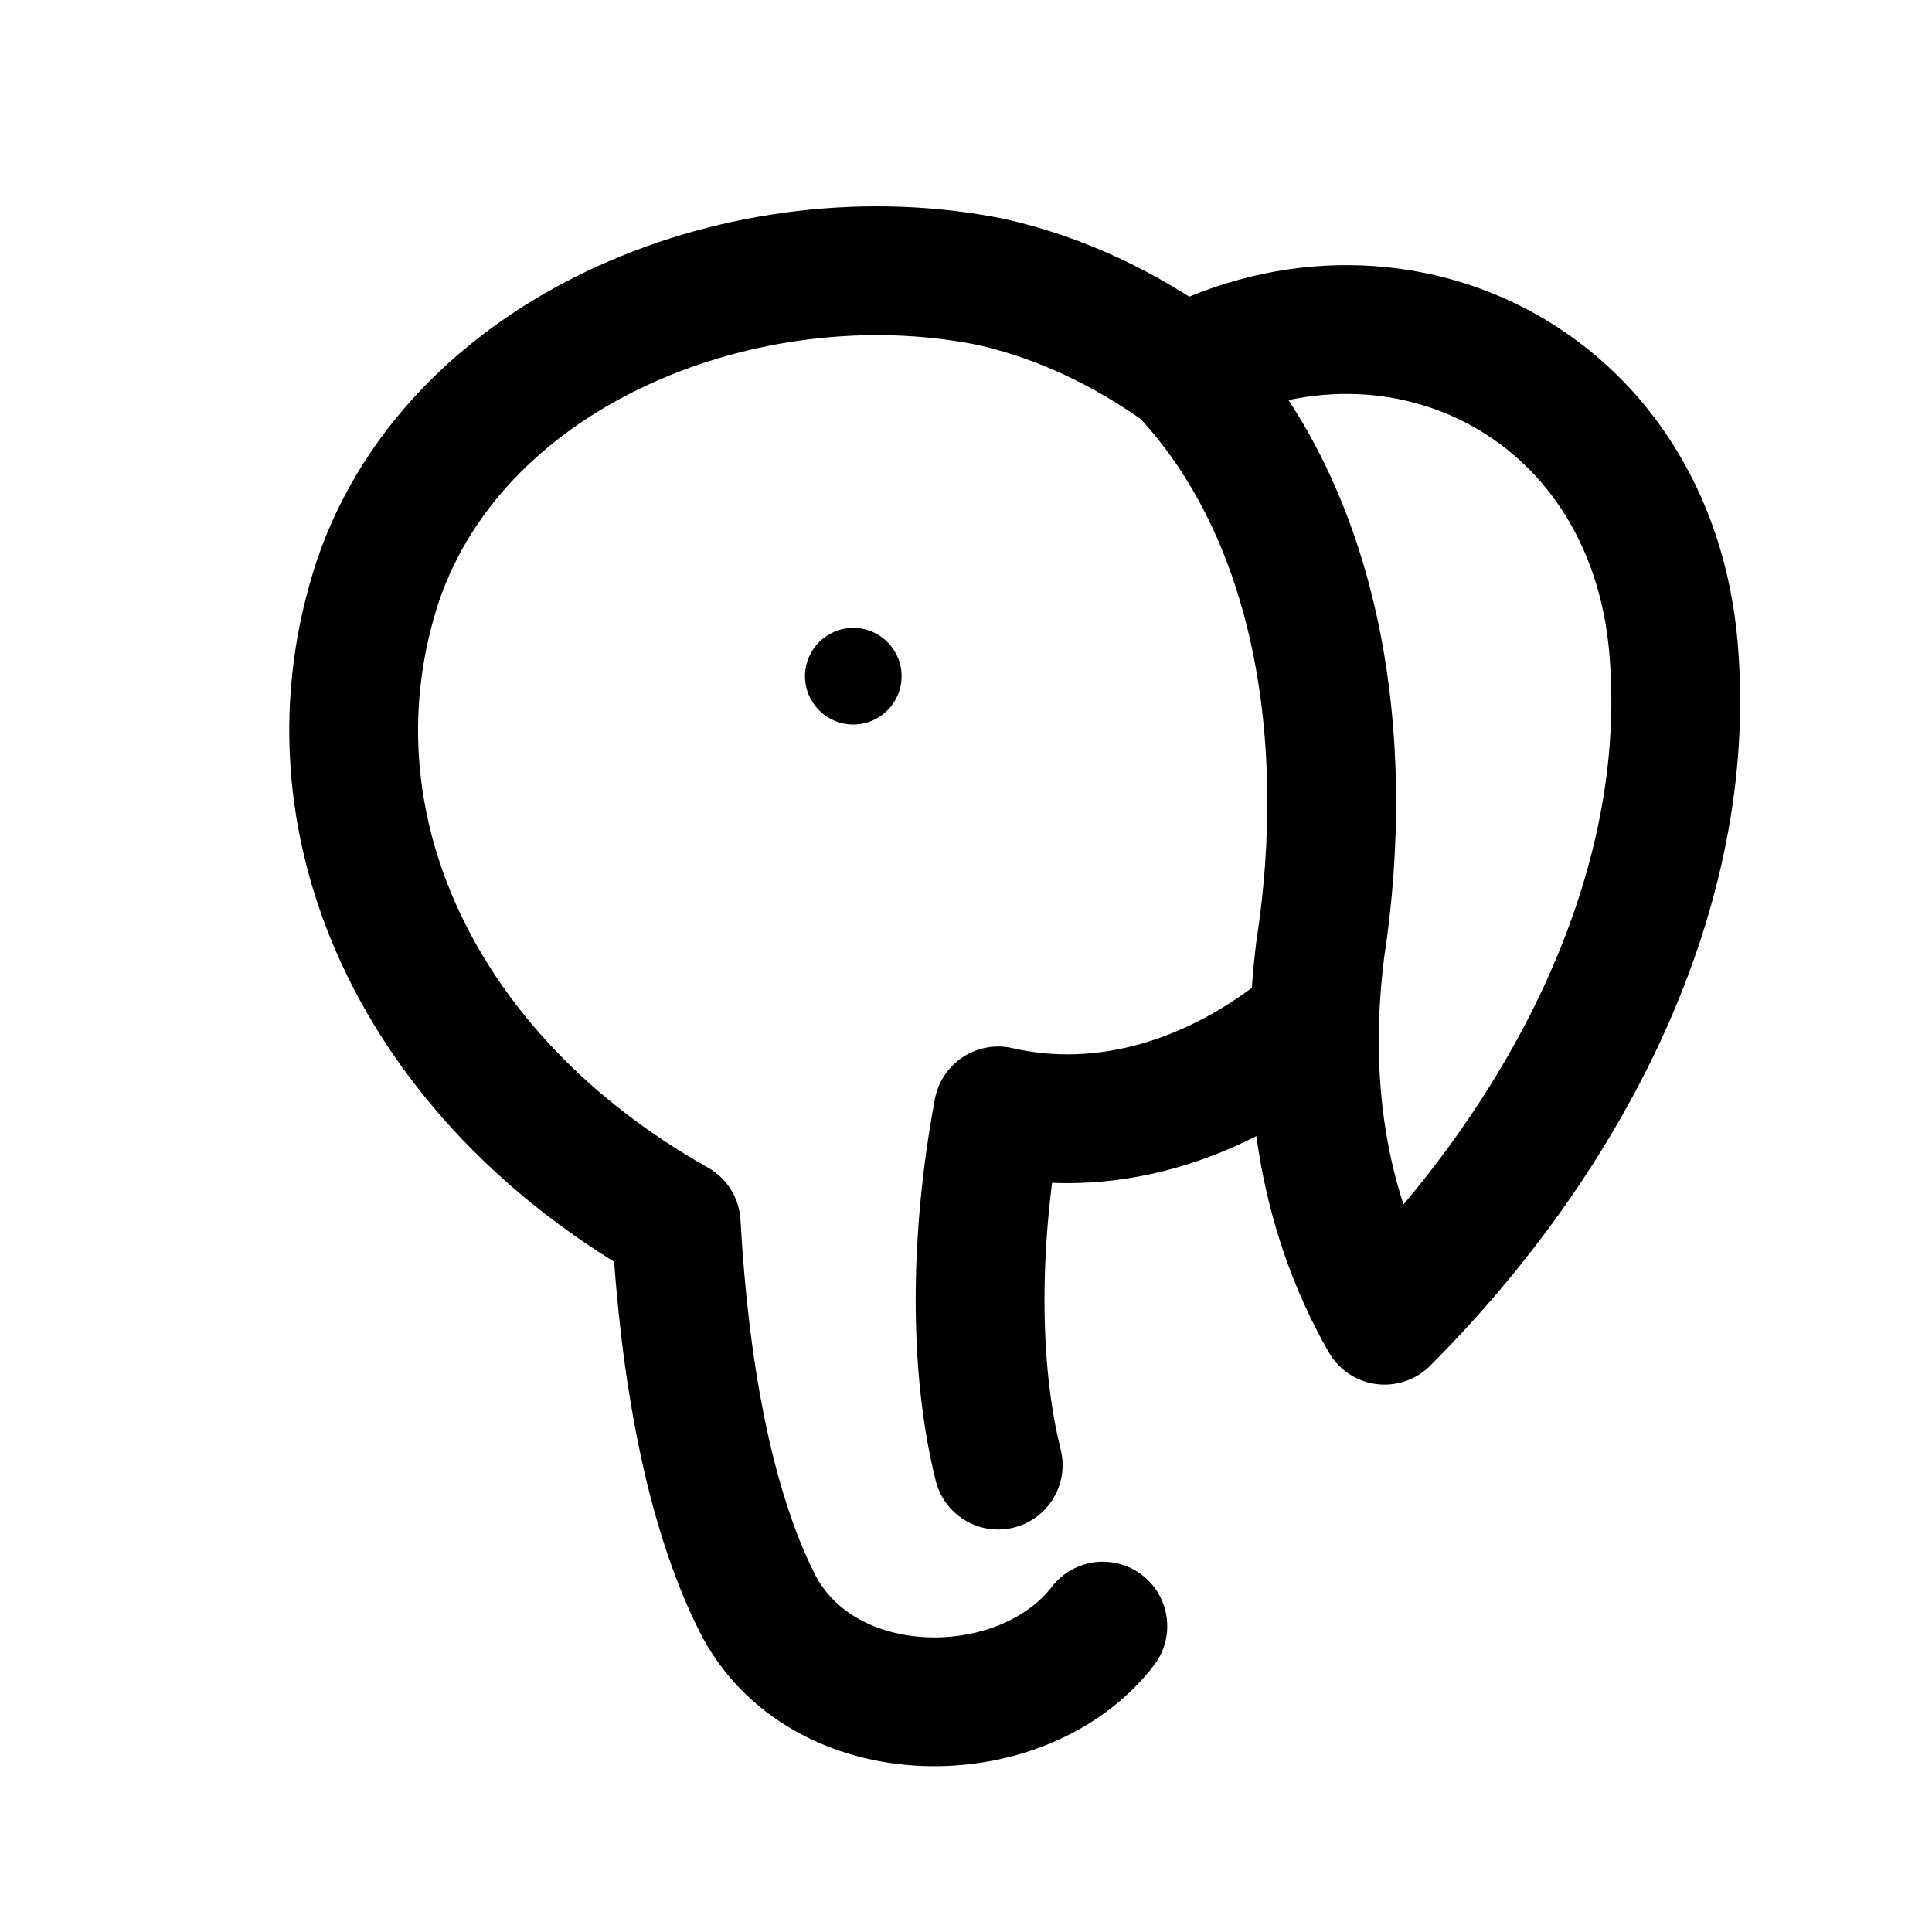
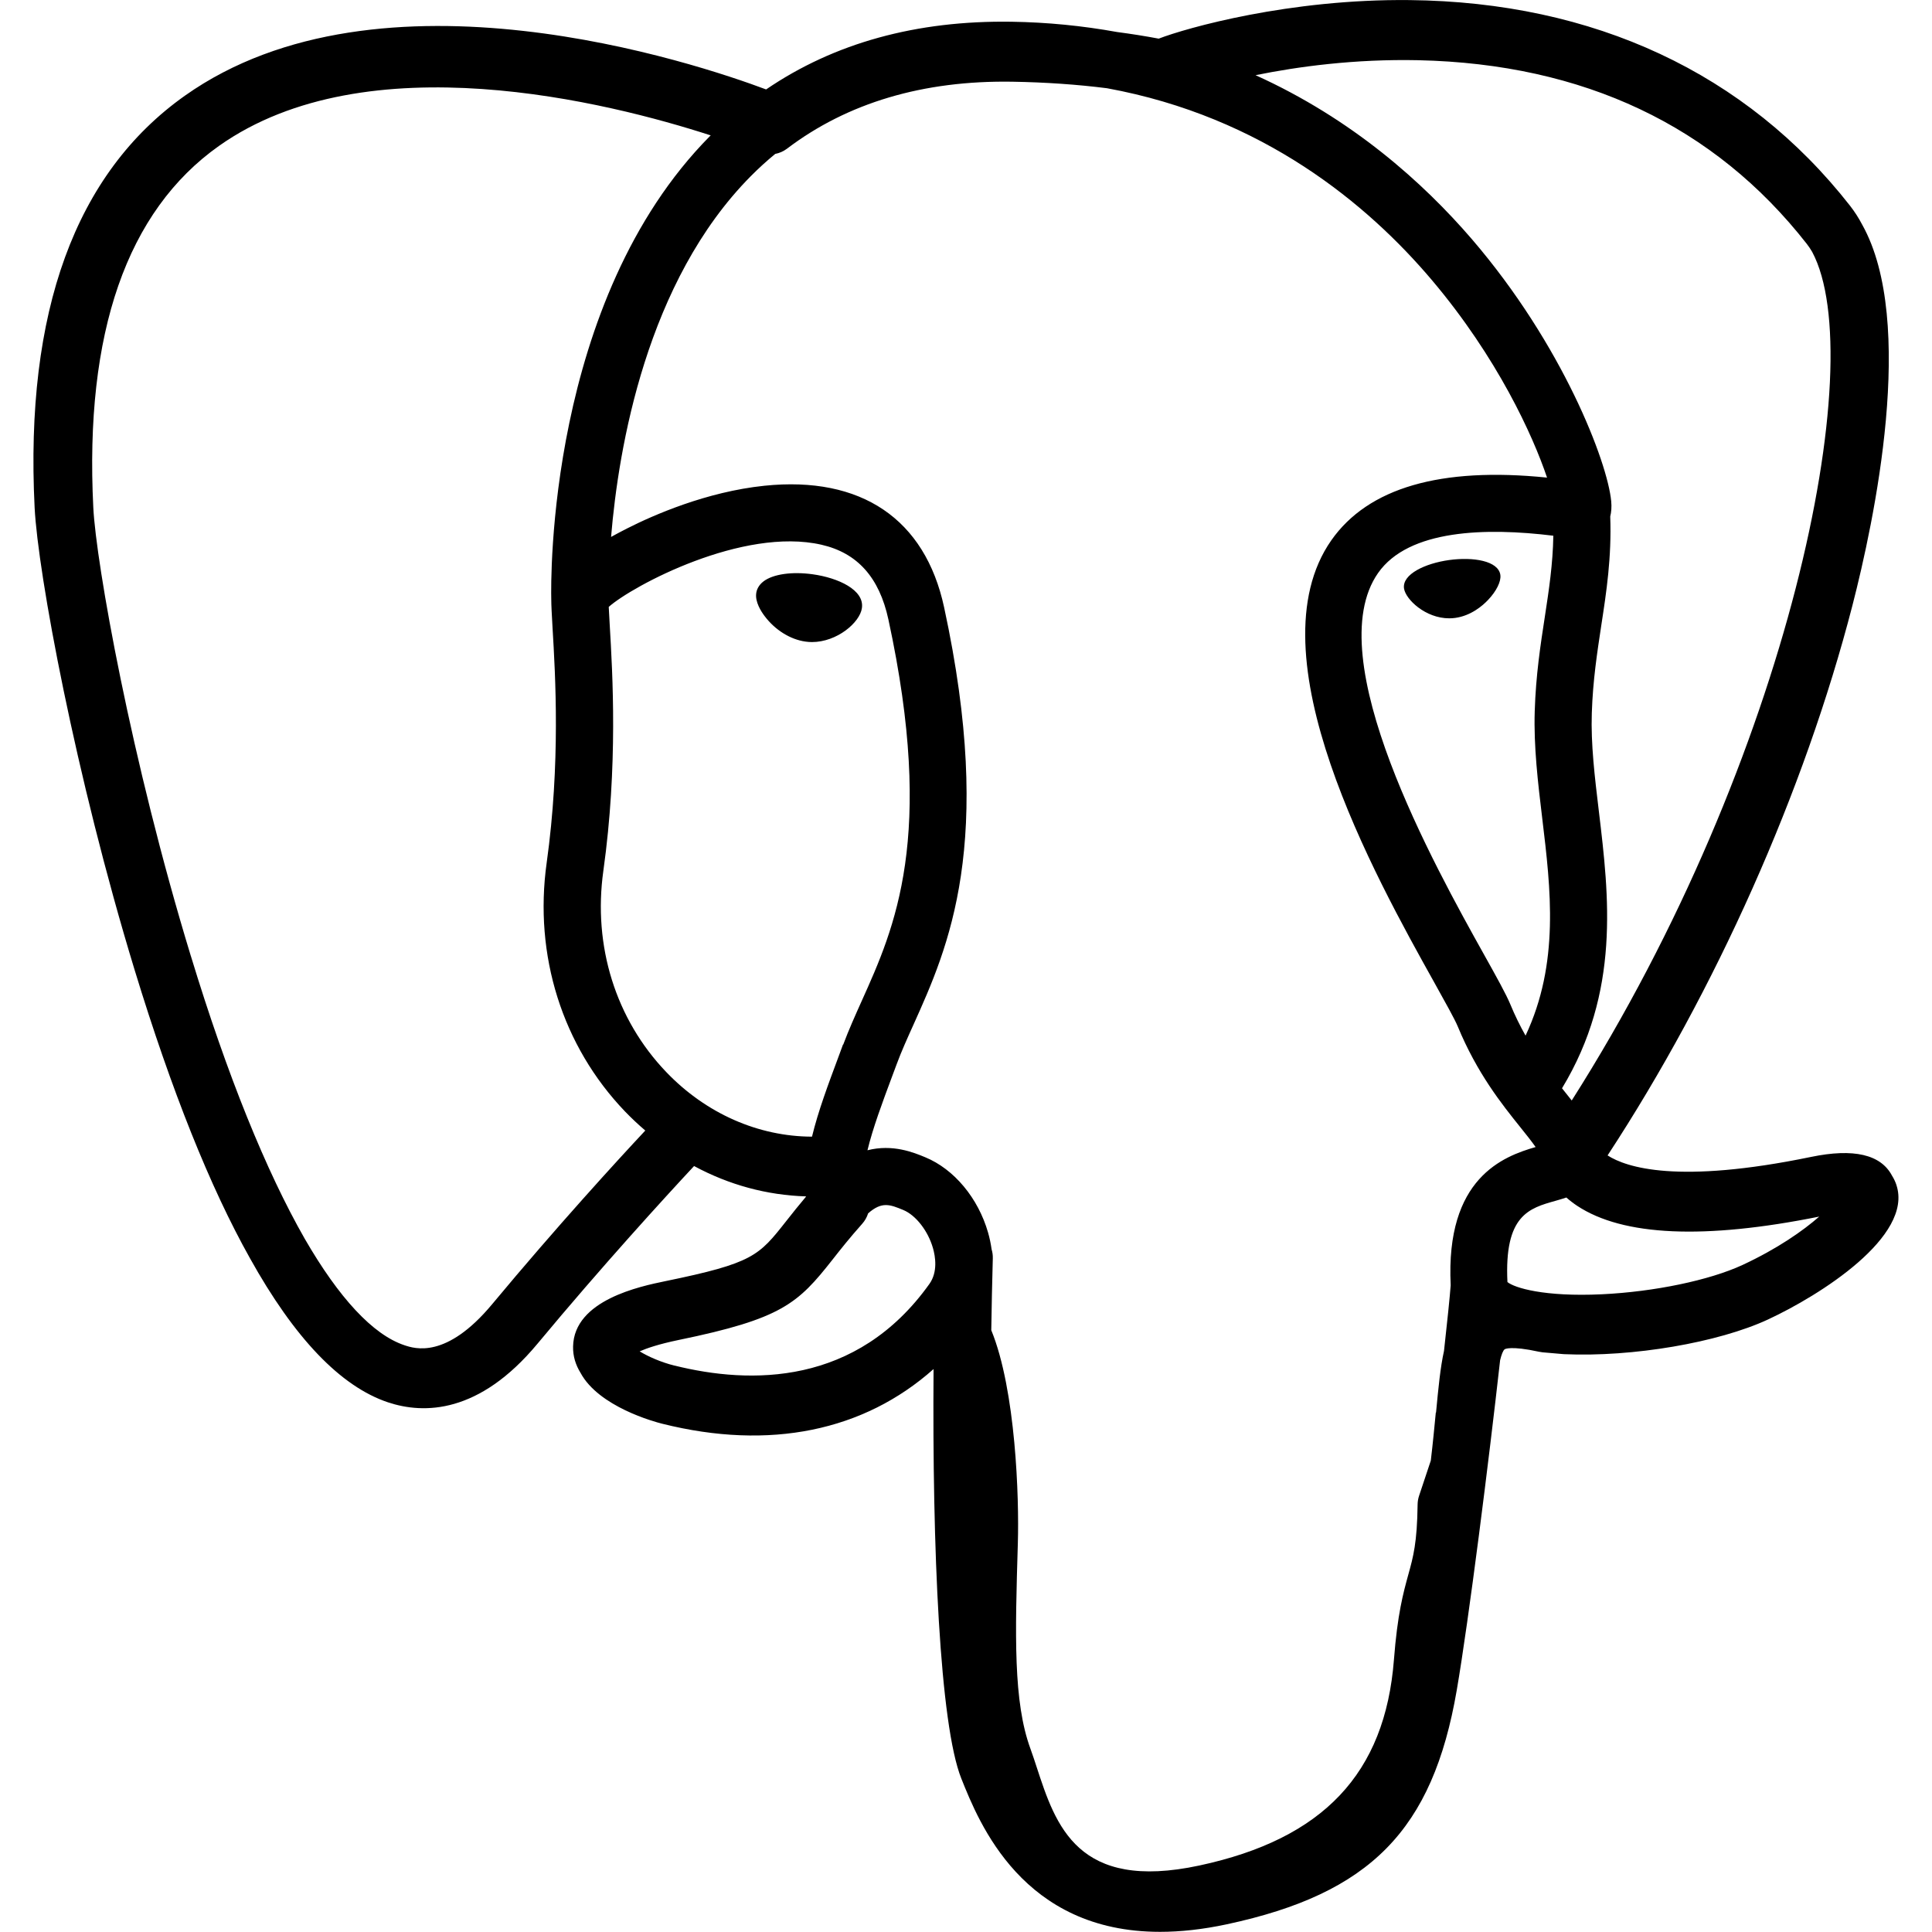
- <svg xmlns="http://www.w3.org/2000/svg" viewBox="0 0 24 24" fill="none" stroke="#000" stroke-width="1.6" stroke-linecap="round" stroke-linejoin="round">
-   <path d="M8.4 15.2C5.2 13.4 3.7 10.2 4.7 7.2C5.7 4.3 9.3 2.9 12.3 3.5C13.2 3.7 14 4.1 14.7 4.6M14.7 4.6C17.4 3.2 20.6 4.8 20.8 8.2C21 11.2 19.4 14.2 17.2 16.4C16.4 15 16.2 13.4 16.4 11.8C16.8 9.2 16.4 6.4 14.7 4.6M8.4 15.2C8.5 17 8.8 18.7 9.4 19.9C10.2 21.5 12.7 21.5 13.7 20.2M12.4 18.2C12.1 17 12.1 15.4 12.4 13.8C13.7 14.1 15.1 13.7 16.3 12.7" />
-   <circle cx="10.6" cy="8.4" r="0.6" fill="#000" stroke="none" />
+ <svg xmlns="http://www.w3.org/2000/svg" viewBox="0 0 24 24">
+   <path d="M23.559 14.723a.527.527 0 0 0-.056-.119c-.139-.263-.477-.342-1.007-.232-1.653.341-2.293.131-2.526-.019 1.342-2.048 2.445-4.522 3.041-6.83.271-1.051.798-3.524.122-4.732a1.564 1.564 0 0 0-.151-.235C21.693.909 19.801.025 17.51.001c-1.495-.016-2.771.346-3.116.479a9.449 9.449 0 0 0-.516-.082 8.044 8.044 0 0 0-1.311-.128c-1.182-.018-2.204.264-3.05.841-.857-.321-4.789-1.645-7.222.079C.936 2.153.309 3.873.43 6.304c.041.818.507 3.334 1.242 5.744.46 1.506.939 2.702 1.433 3.582.553.994 1.126 1.593 1.714 1.79.447.149 1.133.144 1.858-.728.801-.964 1.59-1.826 1.945-2.207.435.235.906.362 1.39.377a.057.057 0 0 0 0.0.004 11.031 11.031 0 0 0-.247.305c-.339.43-.409.52-1.5.744-.31.064-1.134.234-1.146.811-.003.122.033.231.092.327.227.423.922.61 1.015.633 1.335.334 2.504.092 3.371-.679-.017 2.231.077 4.417.345 5.087.221.553.762 1.905 2.469 1.904.251 0 .526-.029.83-.094 1.782-.382 2.556-1.17 2.855-2.906.15-.871.402-2.875.539-4.101.017-.07.036-.121.057-.136.001-.001.07-.047.427.031a.367.367 0 0 0 .044.007l.254.022.015.001c.847.038 1.911-.143 2.531-.431.644-.299 1.806-1.032 1.595-1.67zM2.371 11.877c-.744-2.436-1.178-4.885-1.212-5.572-.109-2.171.417-3.683 1.562-4.493 1.837-1.299 4.84-.541 6.108-.13-.003.003-.007.006-.01.009-2.024 2.044-1.976 5.536-1.971 5.75-0.0.082.007.199.016.359.035.587.1 1.68-.073 2.918-.161 1.15.194 2.276.973 3.089.081.084.165.163.252.237-.347.371-1.1 1.193-1.903 2.158-.568.682-.96.552-1.089.509-.392-.131-.813-.587-1.238-1.322-.48-.839-.964-2.032-1.415-3.513zm6.007 5.087c-.171-.043-.327-.113-.432-.177.089-.039.237-.09.483-.141 1.283-.264 1.482-.451 1.914-1.0.099-.126.212-.269.367-.443a.355.355 0 0 0 .074-.13c.171-.151.272-.11.437-.042.156.065.308.26.369.475.029.102.062.294-.045.444-.904 1.266-2.222 1.249-3.168 1.013zm2.094-3.988-.052.141c-.133.357-.257.688-.333 1.003-.667-.002-1.317-.287-1.81-.802-.628-.655-.913-1.566-.782-2.5.183-1.308.115-2.447.079-3.059-.005-.086-.009-.161-.012-.22.296-.262 1.666-.996 2.643-.772.446.102.718.406.831.928.585 2.704.077 3.831-.33 4.736-.084.187-.163.363-.231.545zm7.364 4.572c-.017.177-.036.376-.062.596l-.146.438a.355.355 0 0 0-.018.108c-.006.475-.054.649-.115.869-.063.229-.135.489-.179 1.058-.11 1.414-.878 2.227-2.417 2.557-1.516.325-1.784-.497-2.021-1.222a6.582 6.582 0 0 0-.077-.227c-.215-.586-.191-1.412-.157-2.555.017-.561-.025-1.901-.33-2.646.004-.293.011-.591.019-.892a.353.353 0 0 0-.015-.113 1.493 1.493 0 0 0-.044-.208c-.123-.428-.421-.787-.78-.935-.142-.059-.404-.167-.718-.087.067-.276.183-.588.309-.925l.053-.142c.059-.16.134-.326.213-.501.426-.948 1.011-2.245.377-5.177-.237-1.098-1.03-1.634-2.232-1.51-.721.075-1.38.365-1.709.532a5.672 5.672 0 0 0-.196.104c.092-1.106.439-3.174 1.736-4.482a4.031 4.031 0 0 1 .303-.276.353.353 0 0 0 .145-.064c.752-.571 1.694-.851 2.802-.833.409.007.802.034 1.174.081 1.939.354 3.244 1.447 4.036 2.383.814.962 1.255 1.931 1.431 2.454-1.323-.135-2.223.127-2.68.779-.993 1.419.543 4.173 1.281 5.496.135.243.252.452.289.541.24.583.551.971.779 1.255.07.087.137.171.189.245-.401.116-1.121.383-1.055 1.717-.012.156-.042.447-.083.815-.046.208-.07.46-.099.766zm.89-1.621c-.041-.832.269-.918.597-1.01a2.857 2.857 0 0 0 .135-.041 1.202 1.202 0 0 0 .134.103c.57.377 1.582.421 3.007.134-.202.177-.519.399-.953.601-.41.19-1.096.333-1.747.364-.72.034-1.086-.081-1.172-.151zm.57-9.271c-.006.351-.054.669-.105 1.002-.055.358-.112.727-.126 1.176-.014.437.04.891.093 1.33.107.887.216 1.8-.207 2.701a3.527 3.527 0 0 1-.188-.386c-.053-.128-.167-.333-.325-.616-.616-1.104-2.057-3.69-1.319-4.745.38-.543 1.341-.566 2.178-.463zm.228 7.014a12.376 12.376 0 0 0-.085-.107l-.035-.044c.726-1.2.584-2.386.458-3.438-.052-.432-.101-.84-.088-1.223.013-.406.067-.754.118-1.091.064-.415.129-.844.111-1.351.013-.053.019-.116.012-.19-.046-.485-.6-1.938-1.729-3.253-.608-.707-1.49-1.497-2.689-2.039.525-.107 1.233-.203 2.024-.186 2.051.046 3.675.814 4.824 2.282a.908.908 0 0 1 .067.1c.723 1.356-.276 6.275-2.987 10.54zm-8.817-6.116c-.025.179-.309.422-.621.422a.582.582 0 0 1-.081-.006c-.187-.026-.377-.144-.506-.316-.046-.06-.12-.178-.105-.284.005-.04.026-.099.092-.149.118-.089.352-.123.61-.087.316.044.643.194.611.419zm7.931-.411c.011.079-.049.201-.153.31-.068.072-.212.196-.408.223a.546.546 0 0 1-.075.005c-.293 0-.541-.234-.561-.372-.024-.176.264-.311.561-.352.297-.041.611.009.636.185z" />
</svg>
